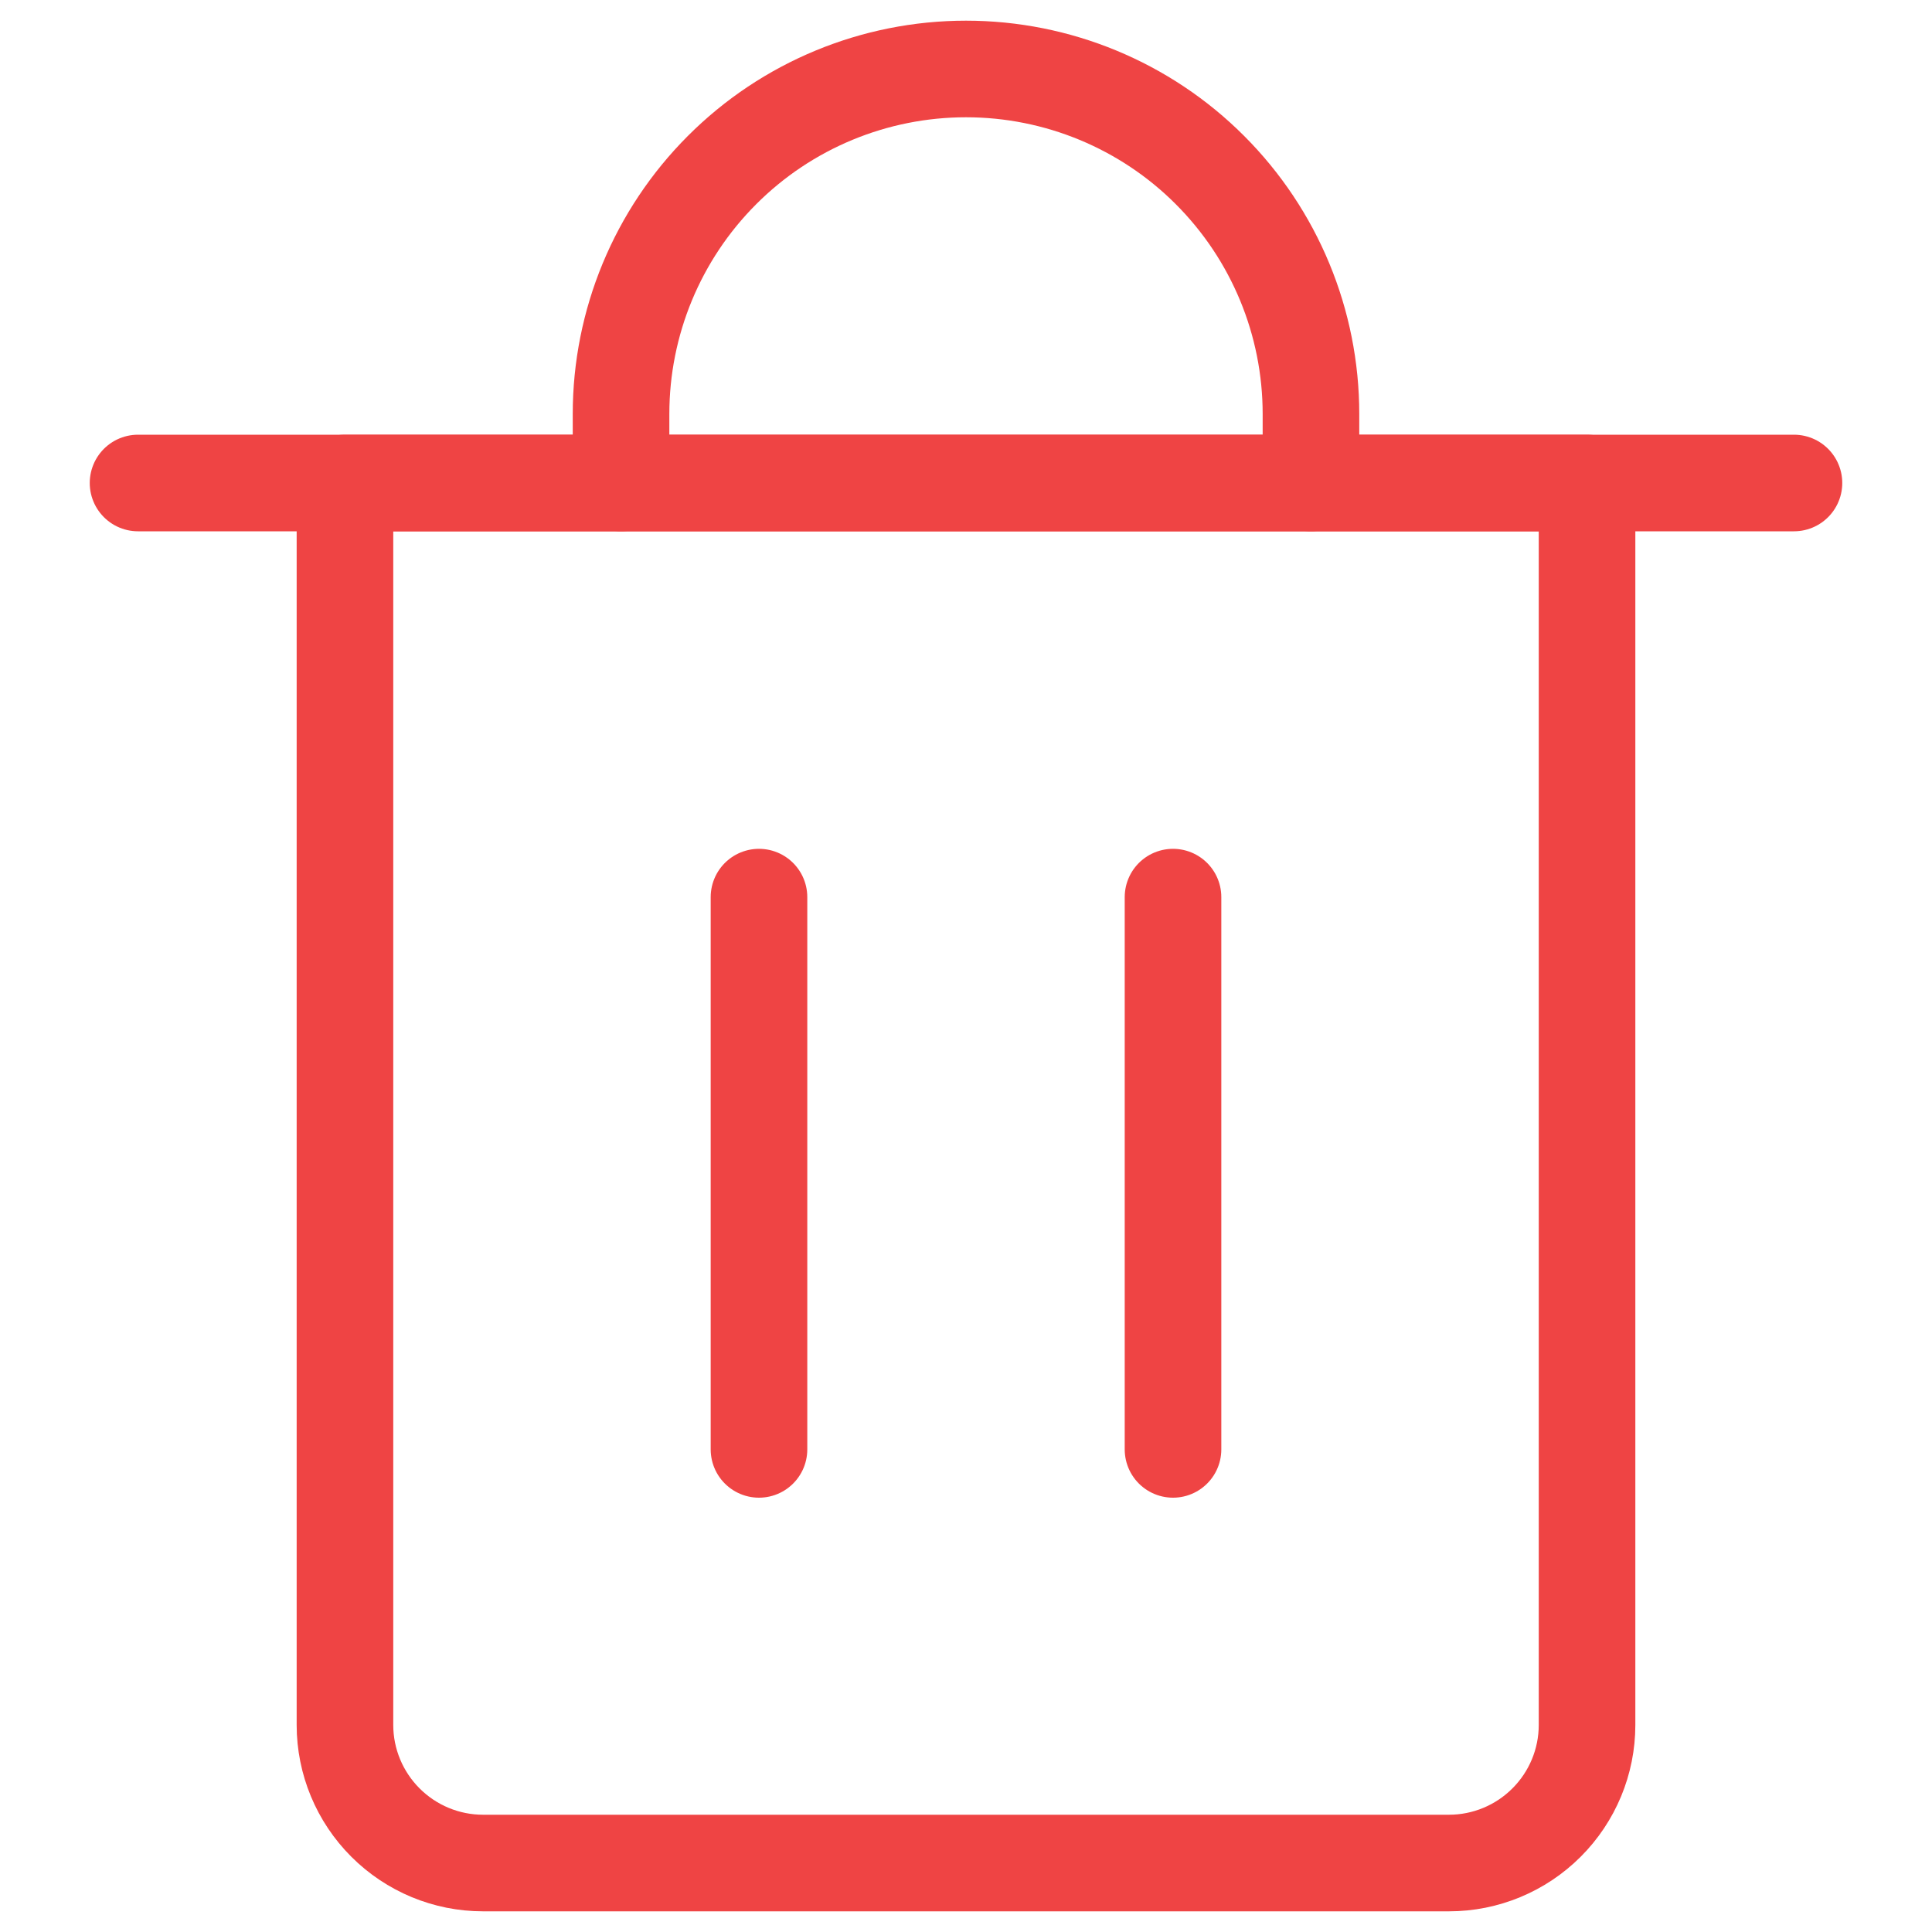
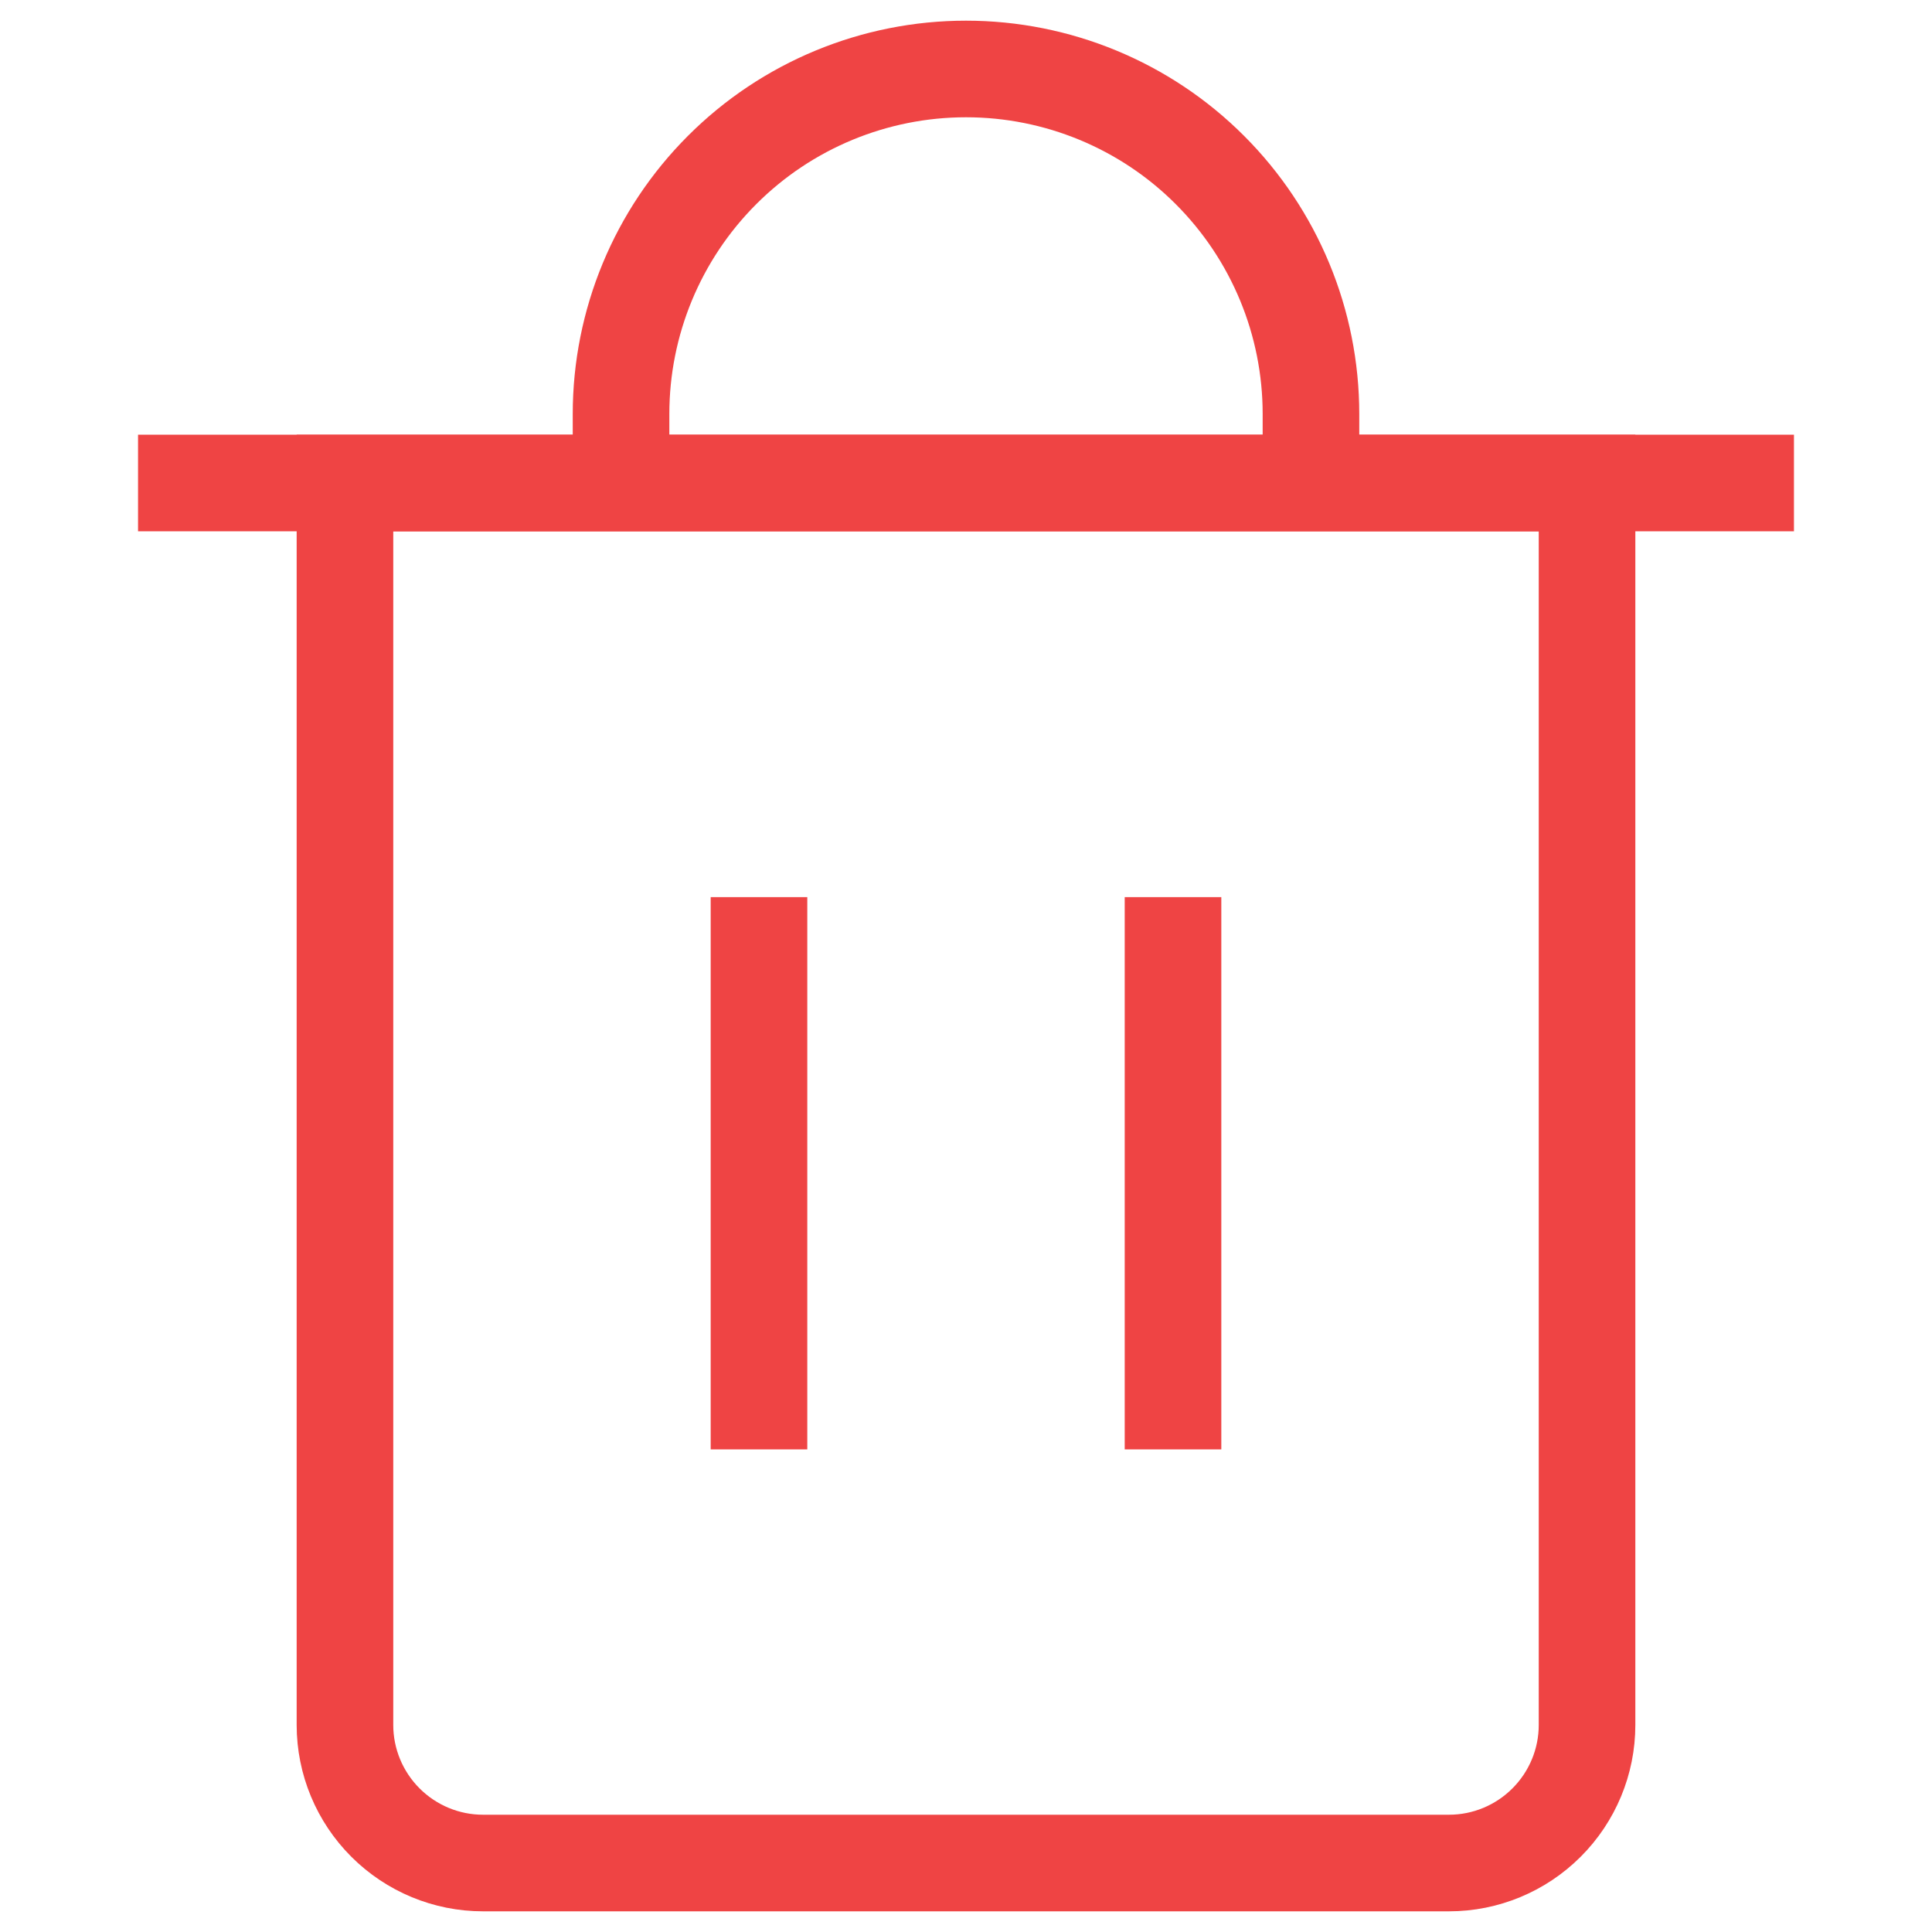
<svg xmlns="http://www.w3.org/2000/svg" width="20" height="20" viewBox="0 0 20 20" fill="none">
-   <path d="M1.429 5H18.571" stroke="#EF4444" stroke-linecap="round" stroke-linejoin="round" />
-   <path d="M3.571 5H16.429V17.857C16.429 18.236 16.278 18.599 16.01 18.867C15.742 19.135 15.379 19.286 15 19.286H5C4.621 19.286 4.258 19.135 3.99 18.867C3.722 18.599 3.571 18.236 3.571 17.857V5Z" stroke="#EF4444" stroke-linecap="round" stroke-linejoin="round" />
-   <path d="M6.429 5V4.285C6.429 3.338 6.805 2.43 7.475 1.76C8.144 1.09 9.053 0.714 10 0.714C10.947 0.714 11.856 1.09 12.525 1.76C13.195 2.43 13.571 3.338 13.571 4.285V5" stroke="#EF4444" stroke-linecap="round" stroke-linejoin="round" />
-   <path d="M7.857 9.287V15.004" stroke="#EF4444" stroke-linecap="round" stroke-linejoin="round" />
-   <path d="M12.143 9.287V15.004" stroke="#EF4444" stroke-linecap="round" stroke-linejoin="round" />
+   <path d="M1.429 5H18.571" stroke="#EF4444" strokeLinecap="round" strokeLinejoin="round" />
+   <path d="M3.571 5H16.429V17.857C16.429 18.236 16.278 18.599 16.01 18.867C15.742 19.135 15.379 19.286 15 19.286H5C4.621 19.286 4.258 19.135 3.99 18.867C3.722 18.599 3.571 18.236 3.571 17.857V5Z" stroke="#EF4444" strokeLinecap="round" strokeLinejoin="round" />
+   <path d="M6.429 5V4.285C6.429 3.338 6.805 2.43 7.475 1.76C8.144 1.09 9.053 0.714 10 0.714C10.947 0.714 11.856 1.09 12.525 1.76C13.195 2.43 13.571 3.338 13.571 4.285V5" stroke="#EF4444" strokeLinecap="round" strokeLinejoin="round" />
+   <path d="M7.857 9.287V15.004" stroke="#EF4444" strokeLinecap="round" strokeLinejoin="round" />
+   <path d="M12.143 9.287V15.004" stroke="#EF4444" strokeLinecap="round" strokeLinejoin="round" />
</svg>
